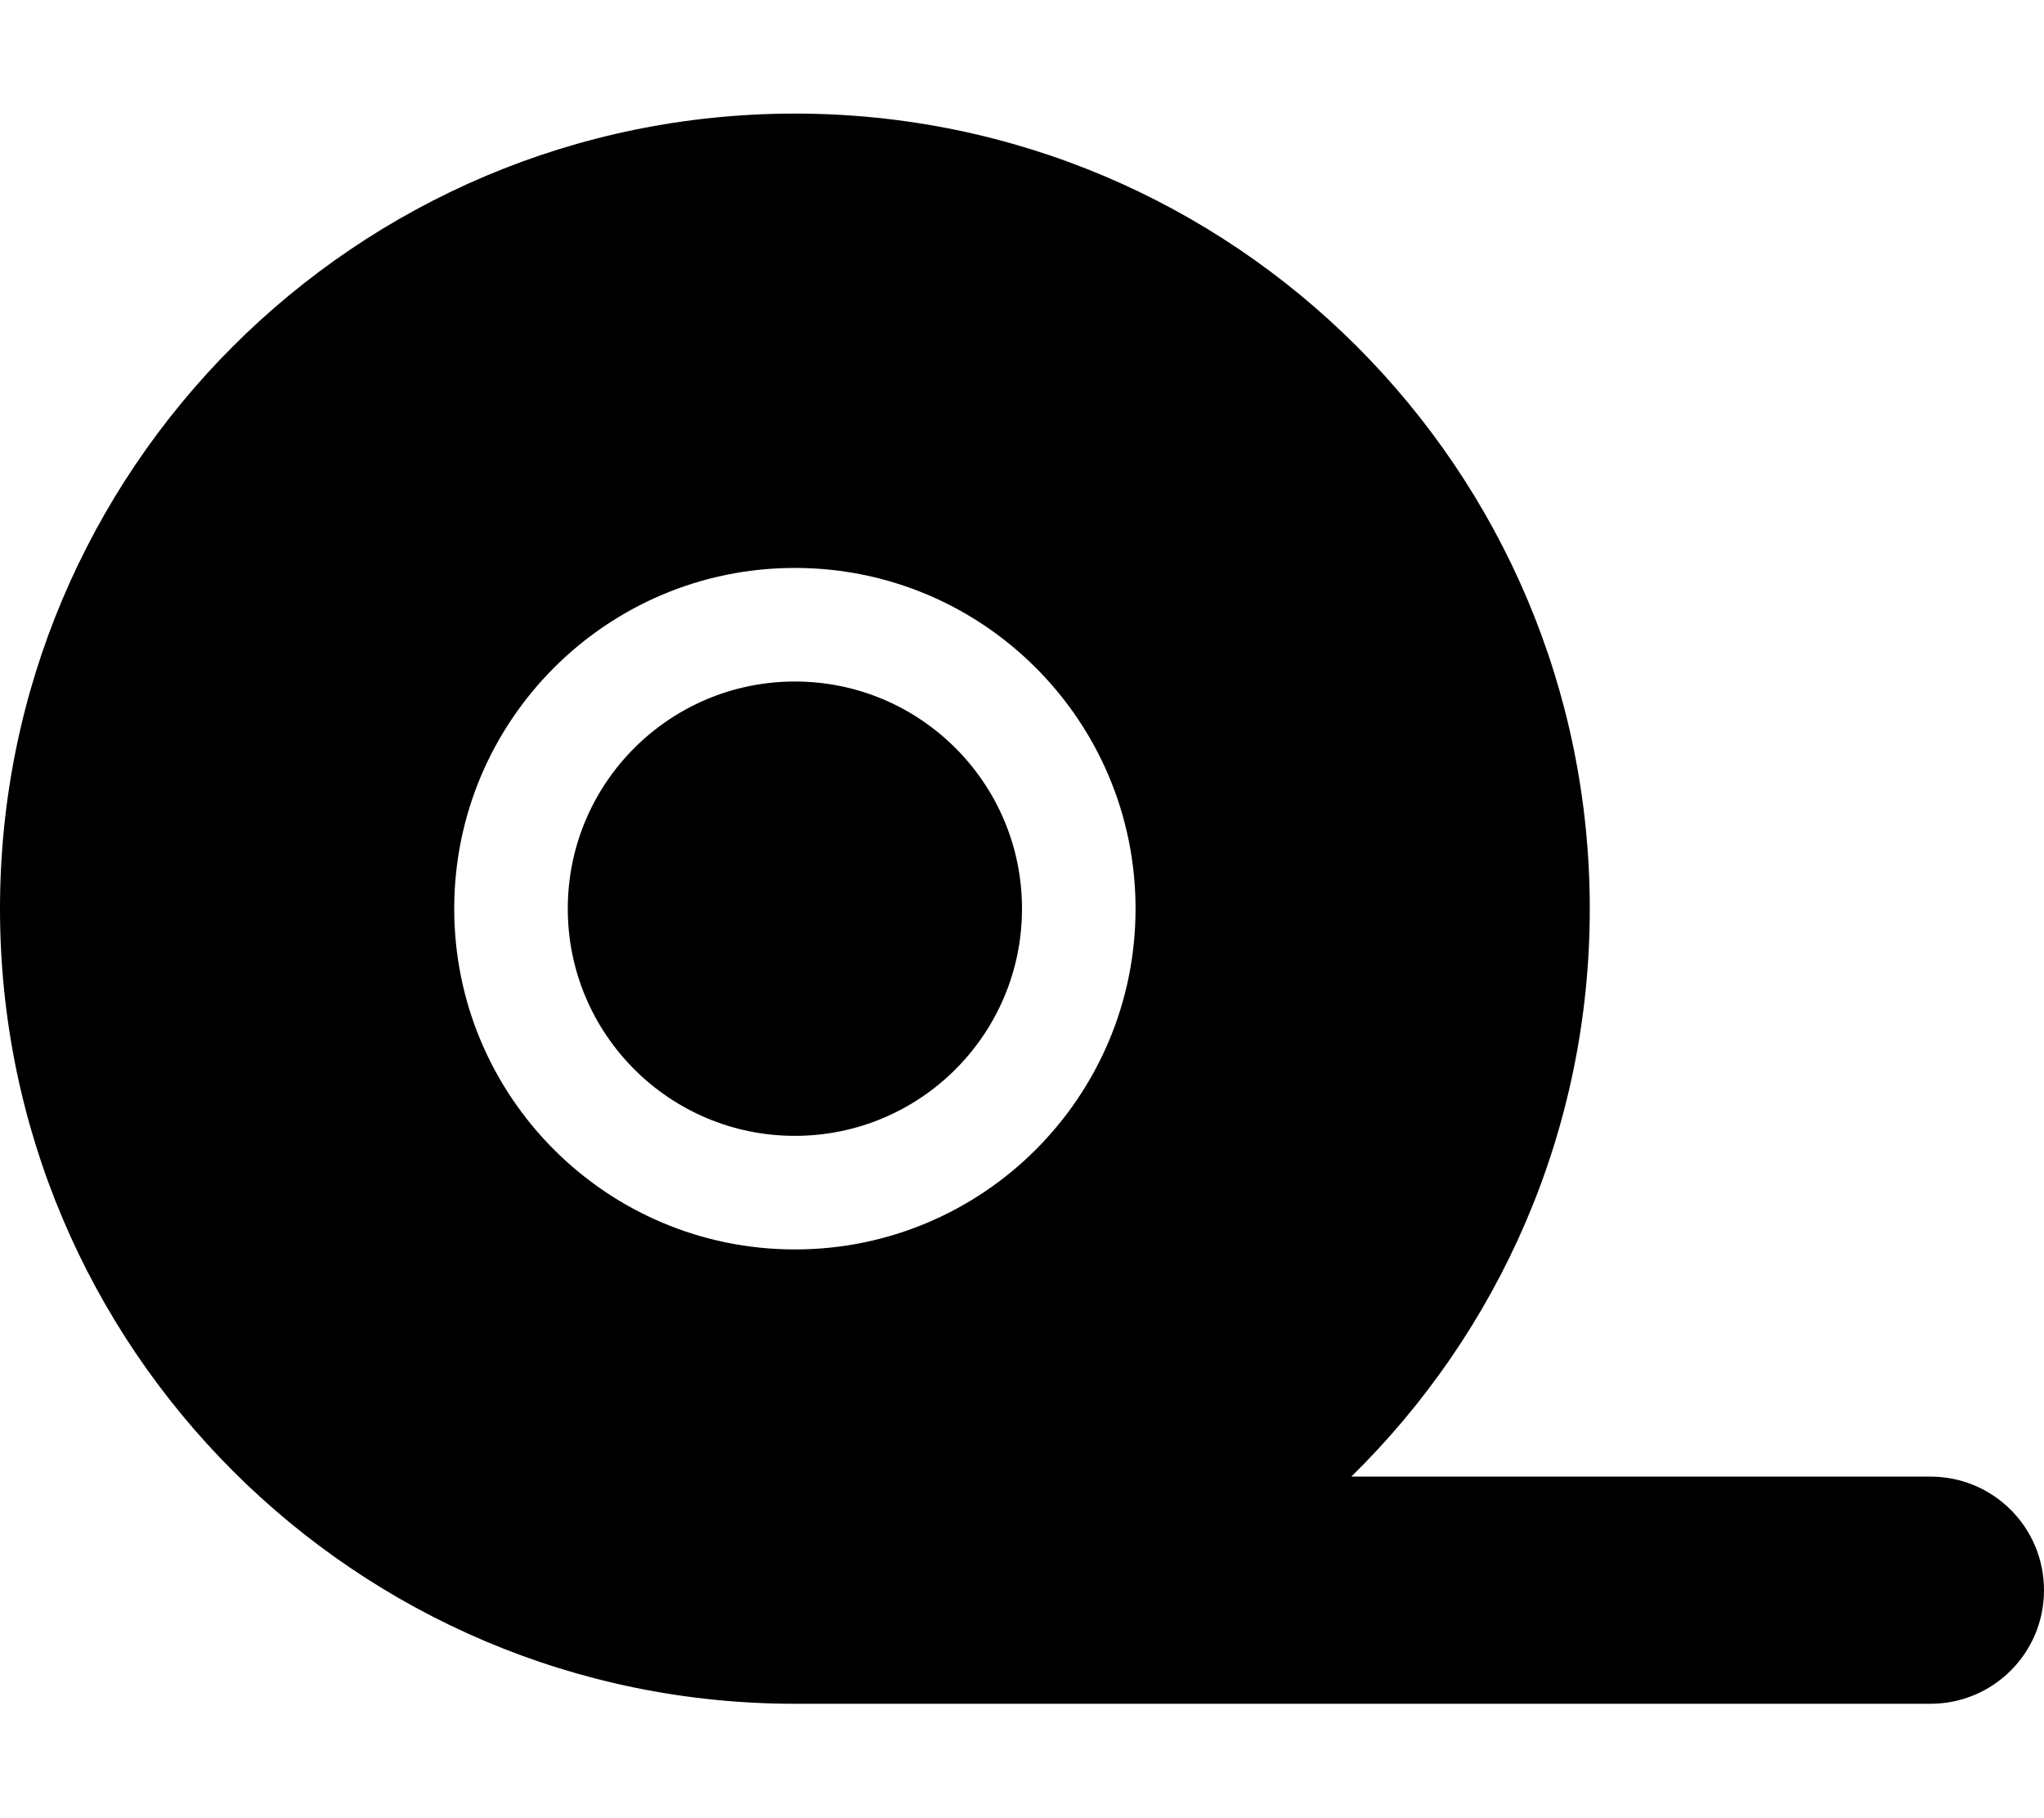
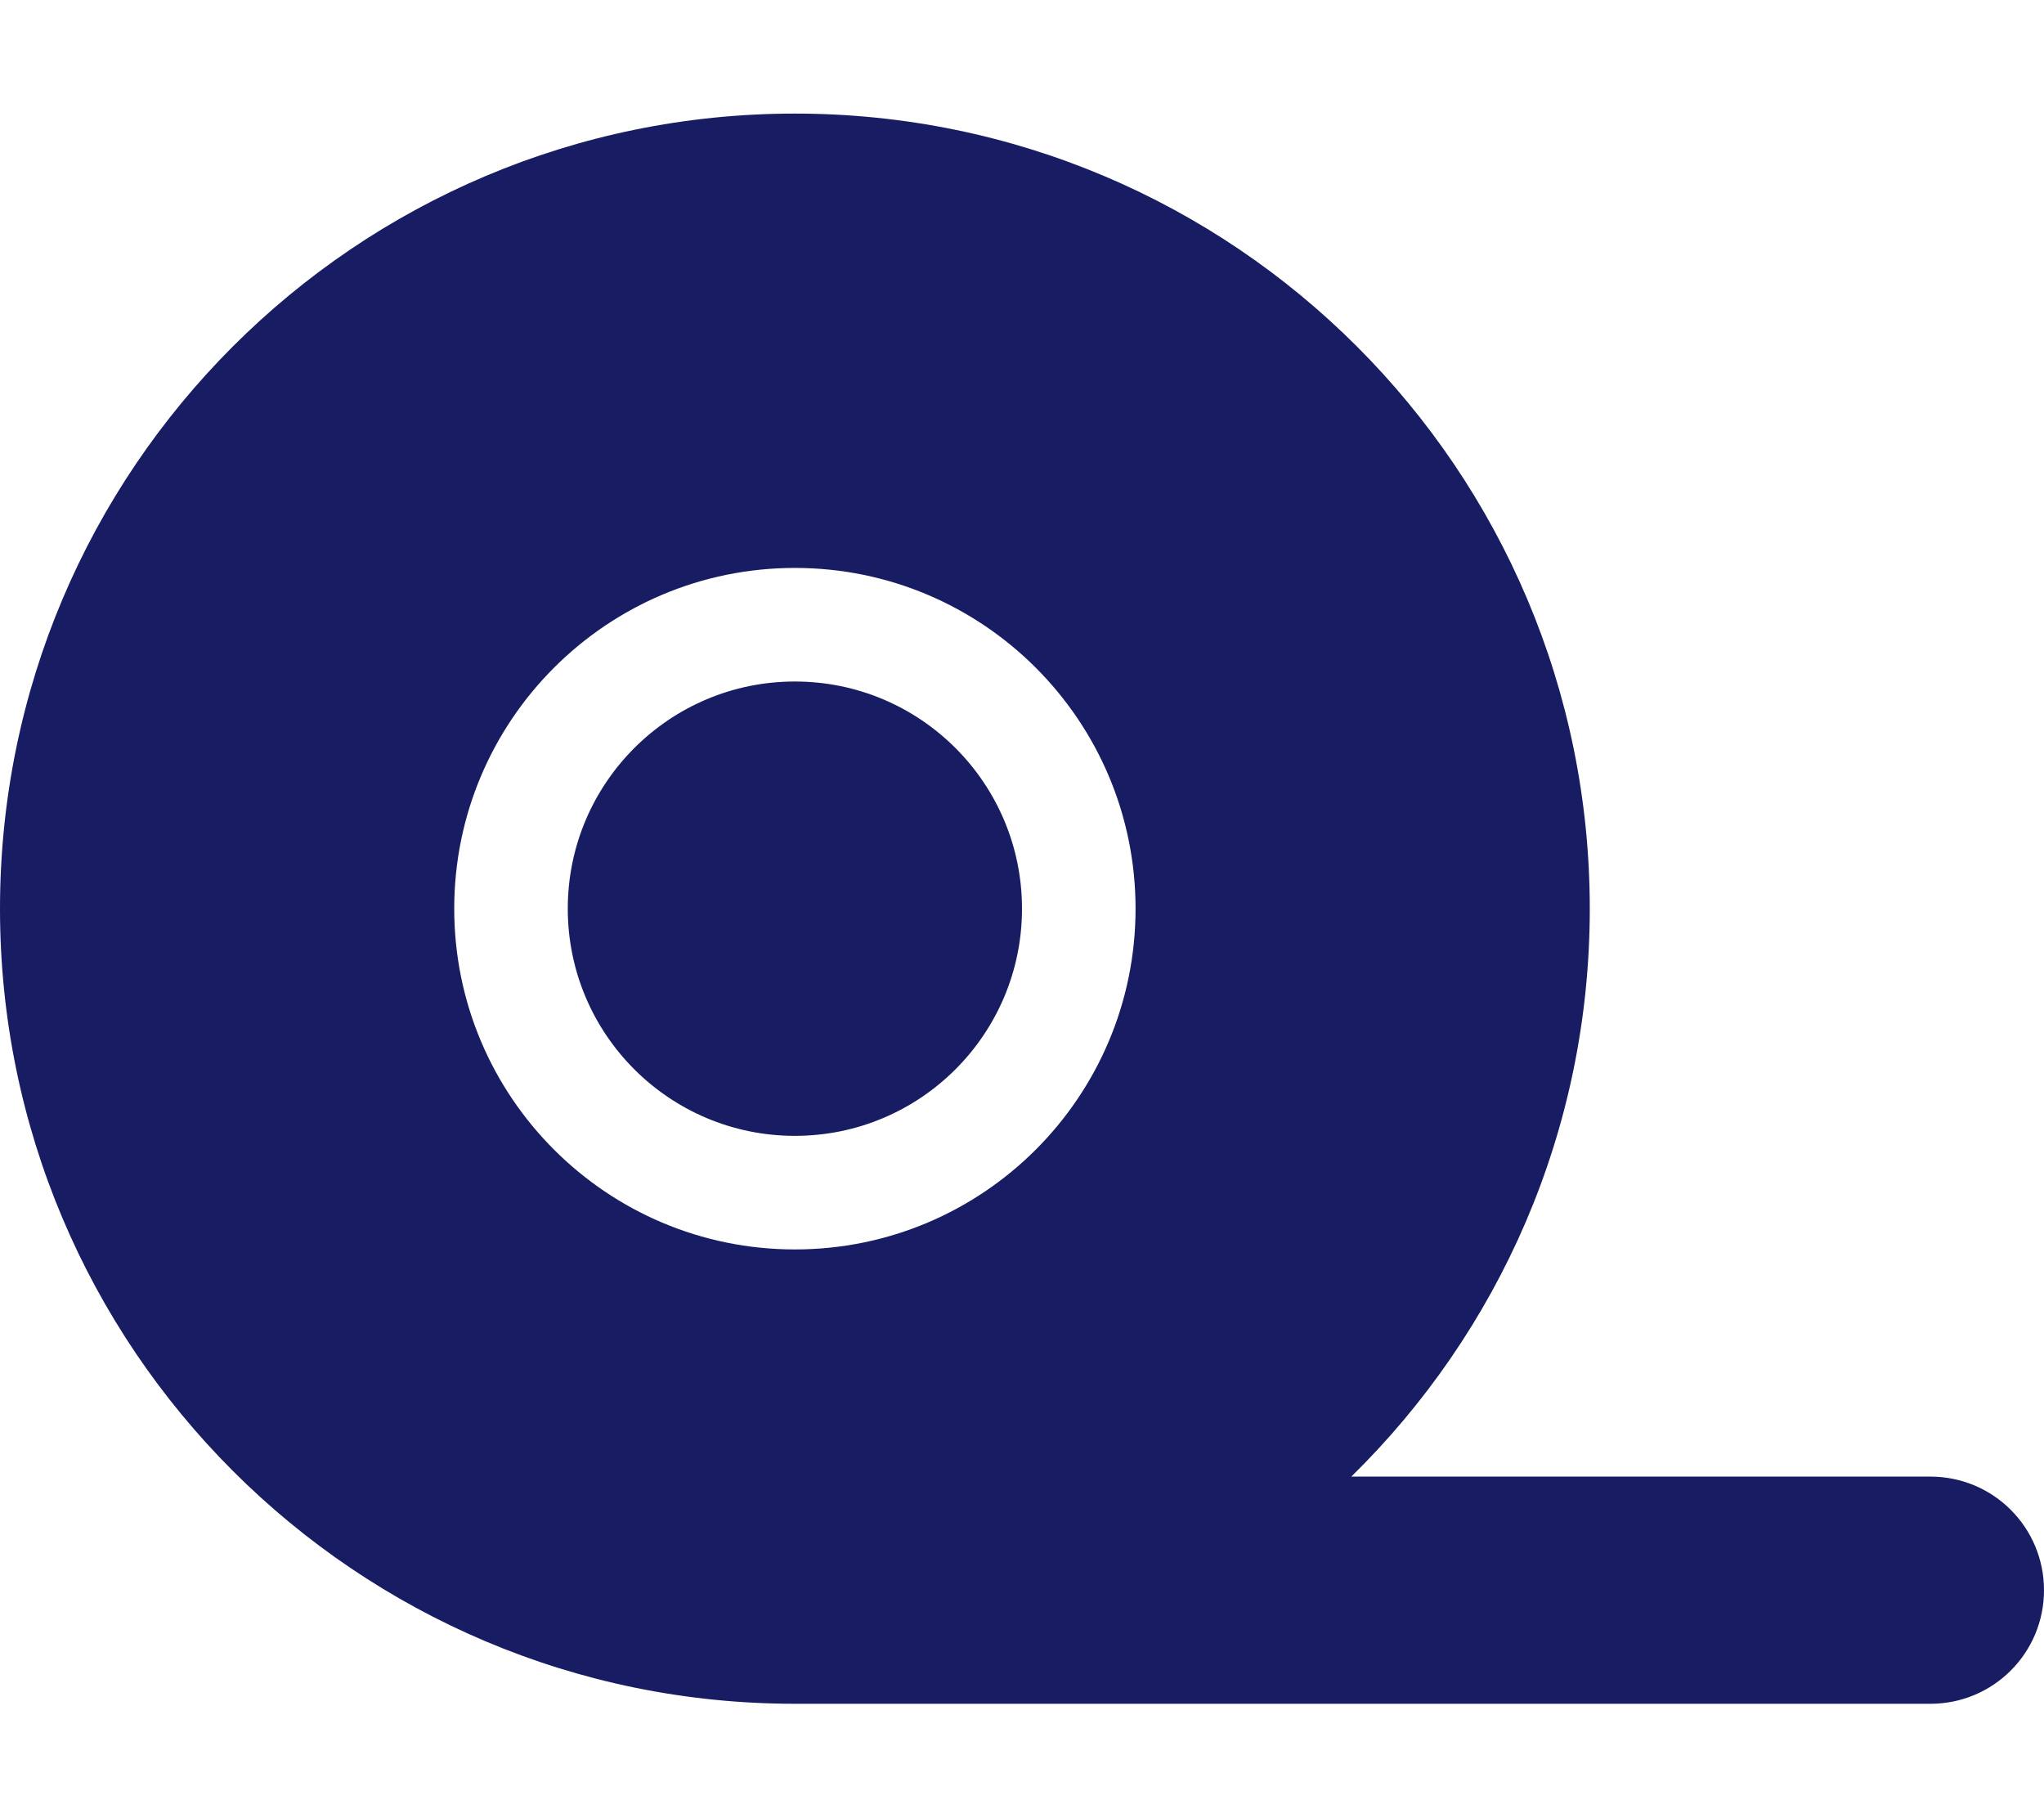
- <svg xmlns="http://www.w3.org/2000/svg" viewBox="0 0 576 512">
+ <svg xmlns="http://www.w3.org/2000/svg" viewBox="0 0 576 512" fill="#181C62">
  <path d="M380.8 416c41.5-40.7 67.2-97.3 67.2-160C448 132.3 347.7 32 224 32S0 132.3 0 256S100.3 480 224 480H544c17.7 0 32-14.3 32-32s-14.3-32-32-32H380.8zM224 160a96 96 0 1 1 0 192 96 96 0 1 1 0-192zm64 96a64 64 0 1 0 -128 0 64 64 0 1 0 128 0z" />
</svg>
